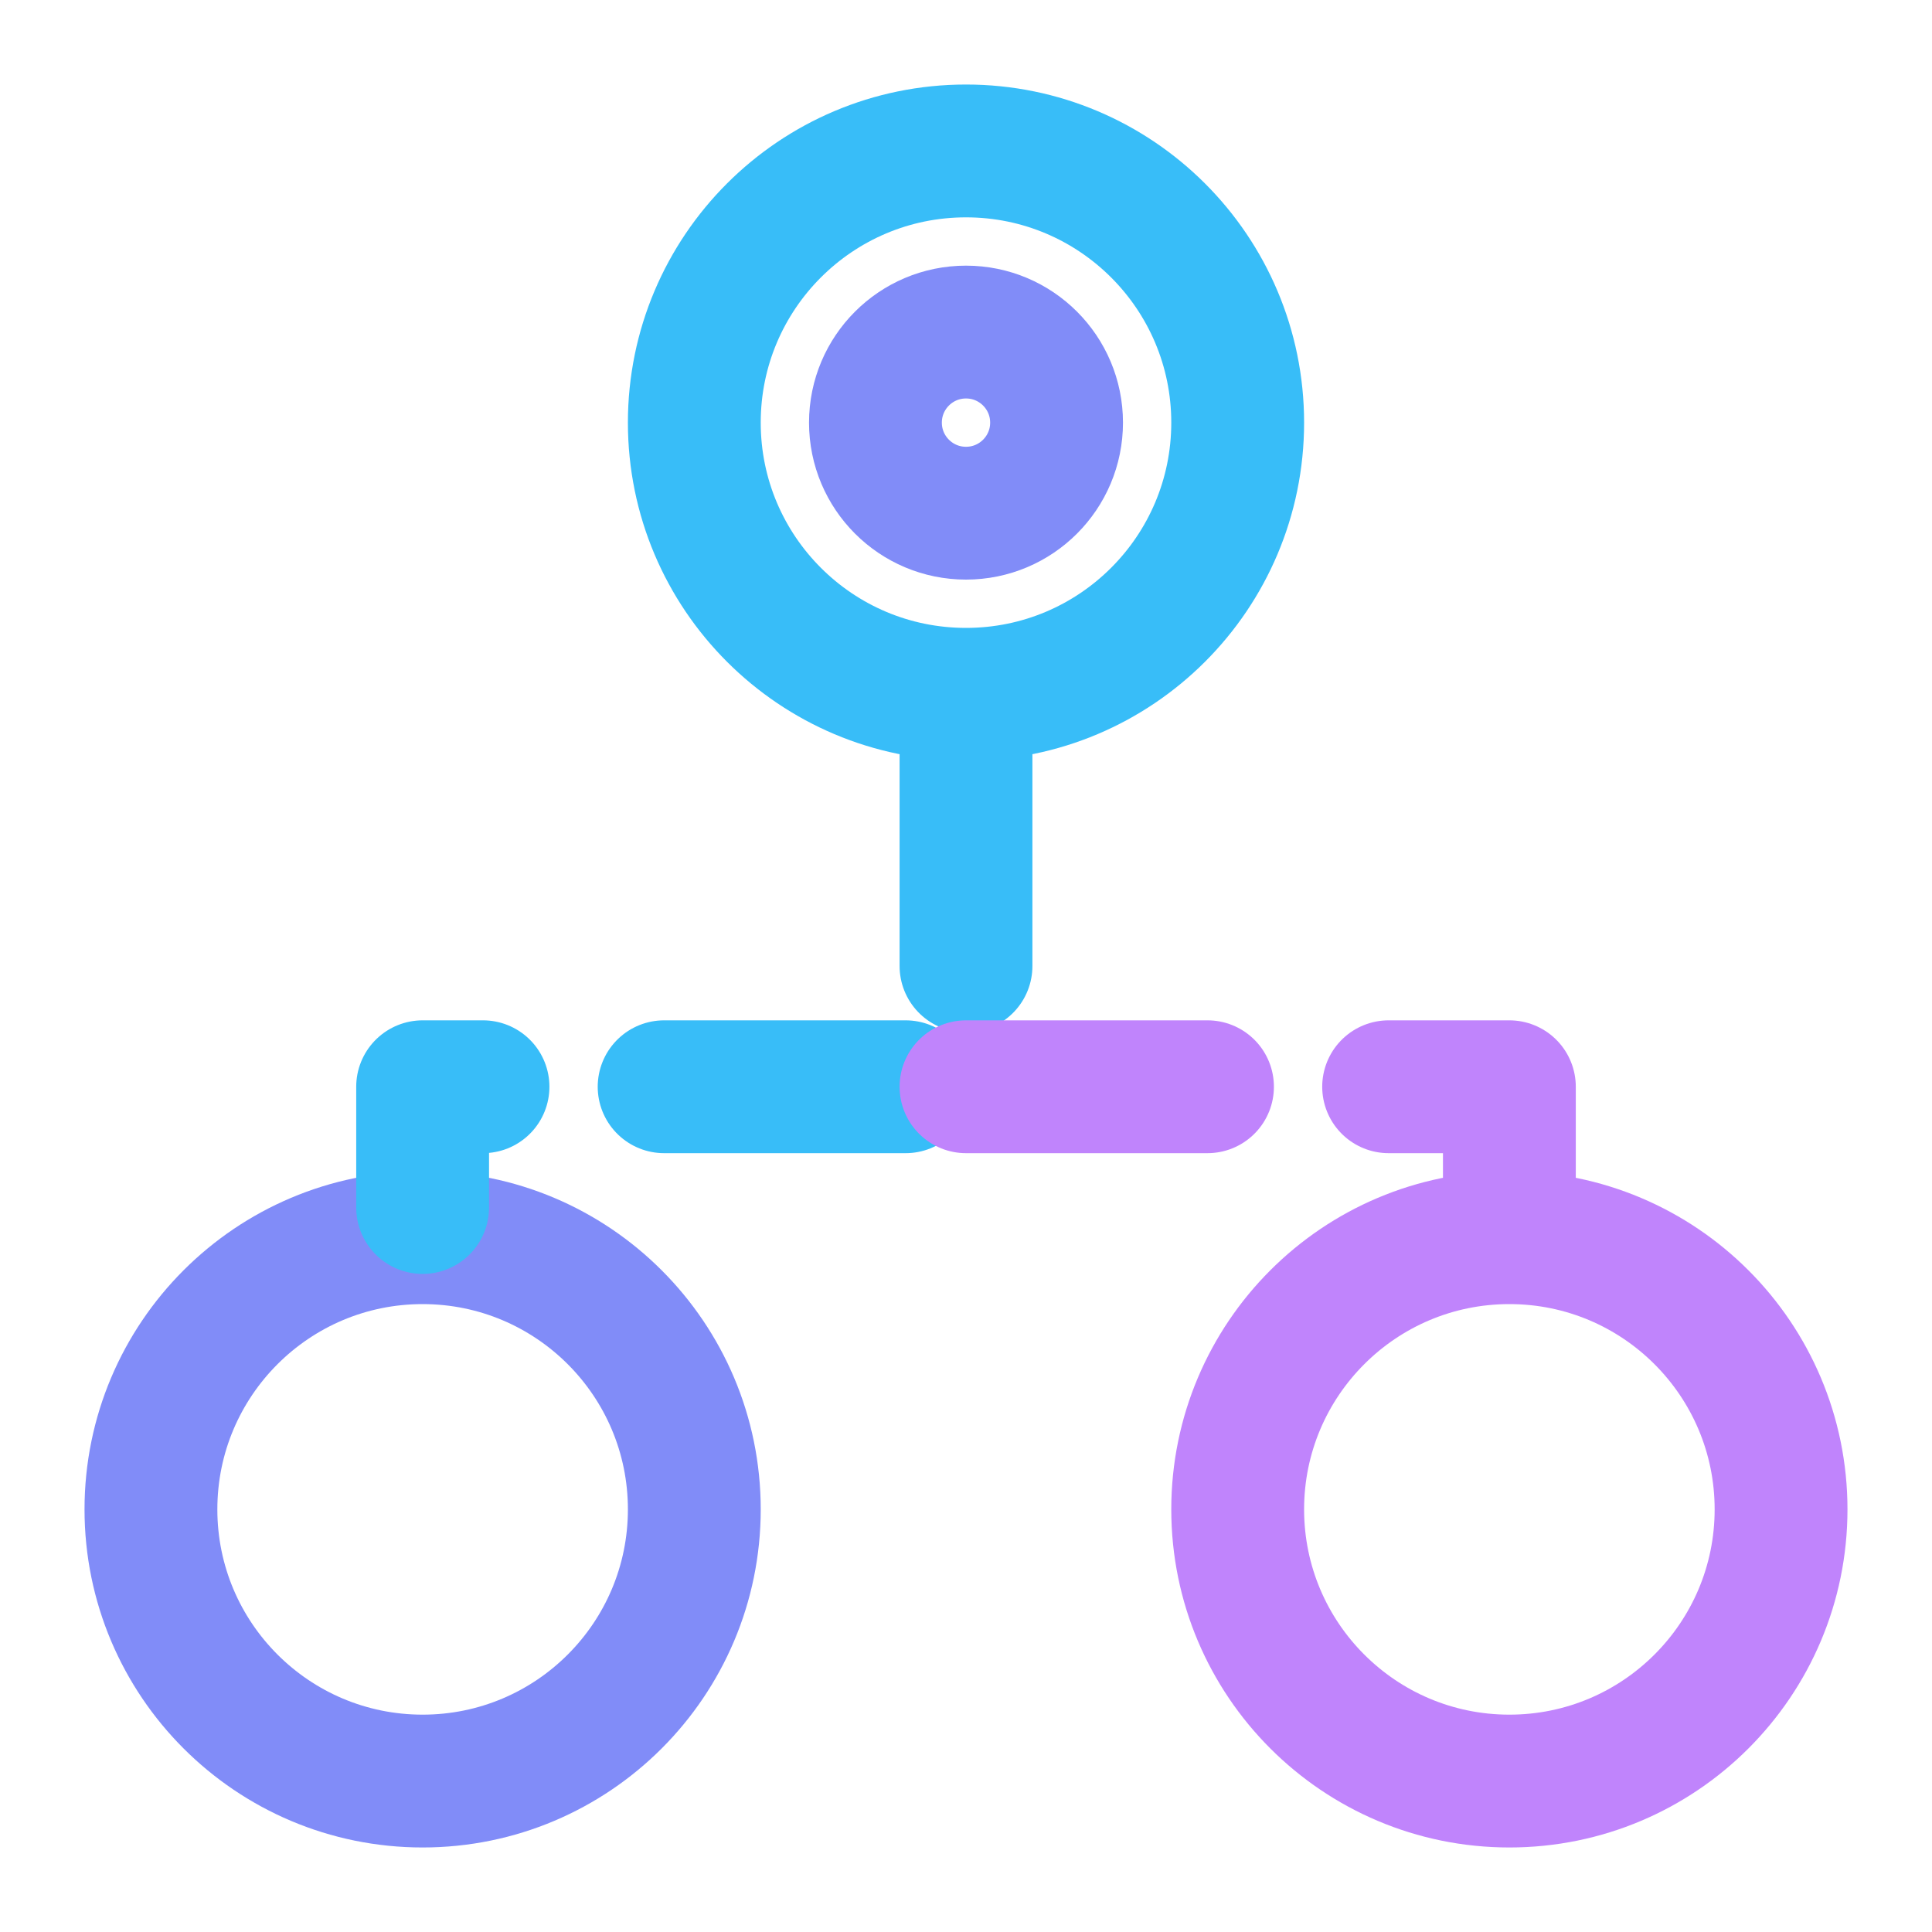
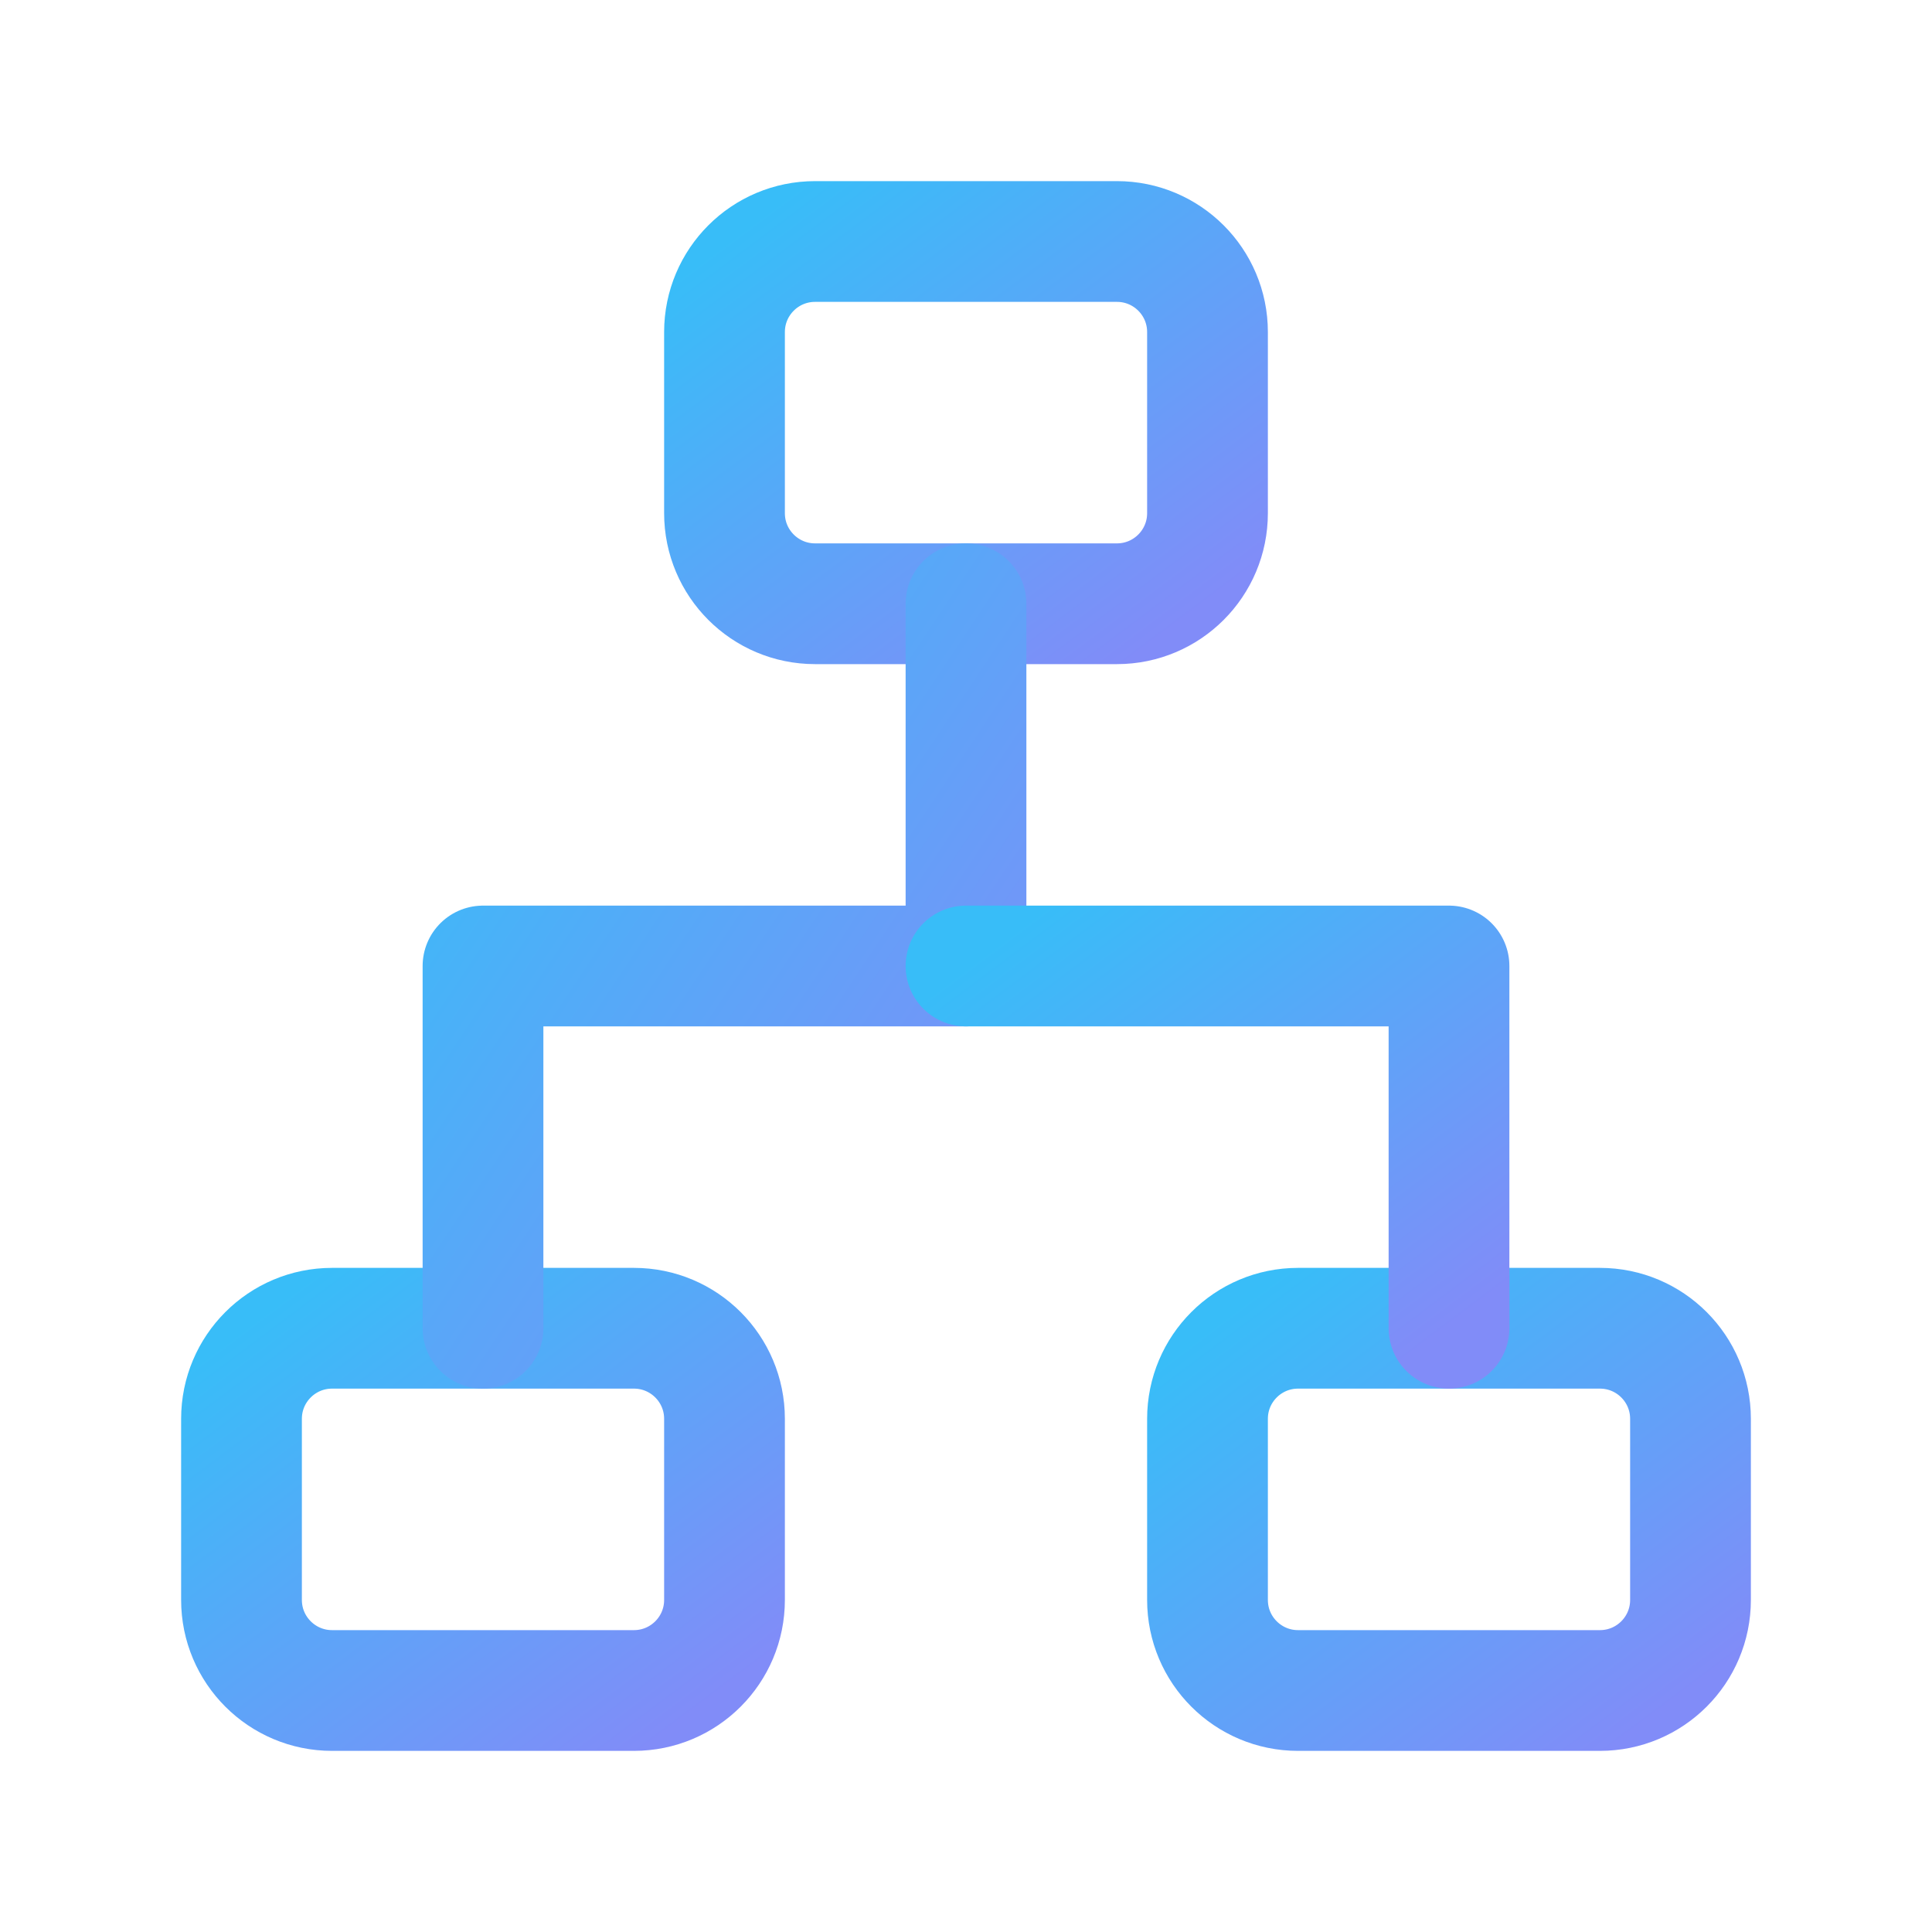
<svg xmlns="http://www.w3.org/2000/svg" viewBox="0 0 32 32" width="100%" height="100%">
  <defs>
    <linearGradient id="neonArchGrad" x1="0%" y1="0%" x2="100%" y2="100%">
      <stop offset="0%" stop-color="#38bdf8" />
-       <stop offset="50%" stop-color="#818cf8" />
-       <stop offset="100%" stop-color="#c084fc" />
+       <stop offset="100%" stop-color="#818cf8" />
    </linearGradient>
  </defs>
  <style>
-     @keyframes archPulse {
-       0%, 100% { filter: drop-shadow(0 0 2px #38bdf8) drop-shadow(0 0 6px rgba(129, 140, 248, 0.6)); }
-       50% { filter: drop-shadow(0 0 4px #c084fc) drop-shadow(0 0 10px rgba(56, 189, 248, 0.9)); }
+     @keyframes archShine {
+       0%, 100% { filter: drop-shadow(0 0 2px #38bdf8); }
+       50% { filter: drop-shadow(0 0 5px #818cf8); }
    }
-     @keyframes nodeFlow {
-       0% { stroke-dashoffset: 20; }
-       100% { stroke-dashoffset: 0; }
-     }
-     .neon-arch { animation: archPulse 3s ease-in-out infinite; }
-     .flow-link { stroke-dasharray: 4 3; animation: nodeFlow 2s linear infinite; }
+     .neon-arch { animation: archShine 2.6s ease-in-out infinite; }
  </style>
-   <g class="neon-arch" fill="none" stroke="url(#neonArchGrad)" stroke-width="2.2" stroke-linecap="round" stroke-linejoin="round">
-     <circle cx="16" cy="7" r="4.5" fill="none" stroke="#38bdf8" />
-     <circle cx="16" cy="7" r="1.5" fill="none" stroke="#818cf8" />
-     <circle cx="7" cy="25" r="4.5" fill="none" stroke="#818cf8" />
-     <circle cx="25" cy="25" r="4.5" fill="none" stroke="#c084fc" />
-     <path d="M 16 12 L 16 18 L 7 18 L 7 20" class="flow-link" stroke="#38bdf8" />
-     <path d="M 16 18 L 25 18 L 25 20" class="flow-link" stroke="#c084fc" />
+   <g class="neon-arch" fill="none" stroke="url(#neonArchGrad)" stroke-width="2" stroke-linecap="round" stroke-linejoin="round">
+     <rect x="12" y="4" width="8" height="6" rx="1.5" />
+     <rect x="4" y="22" width="8" height="6" rx="1.5" />
+     <rect x="20" y="22" width="8" height="6" rx="1.5" />
+     <path d="M 16 10 L 16 16 L 8 16 L 8 22" />
+     <path d="M 16 16 L 24 16 L 24 22" />
  </g>
</svg>
